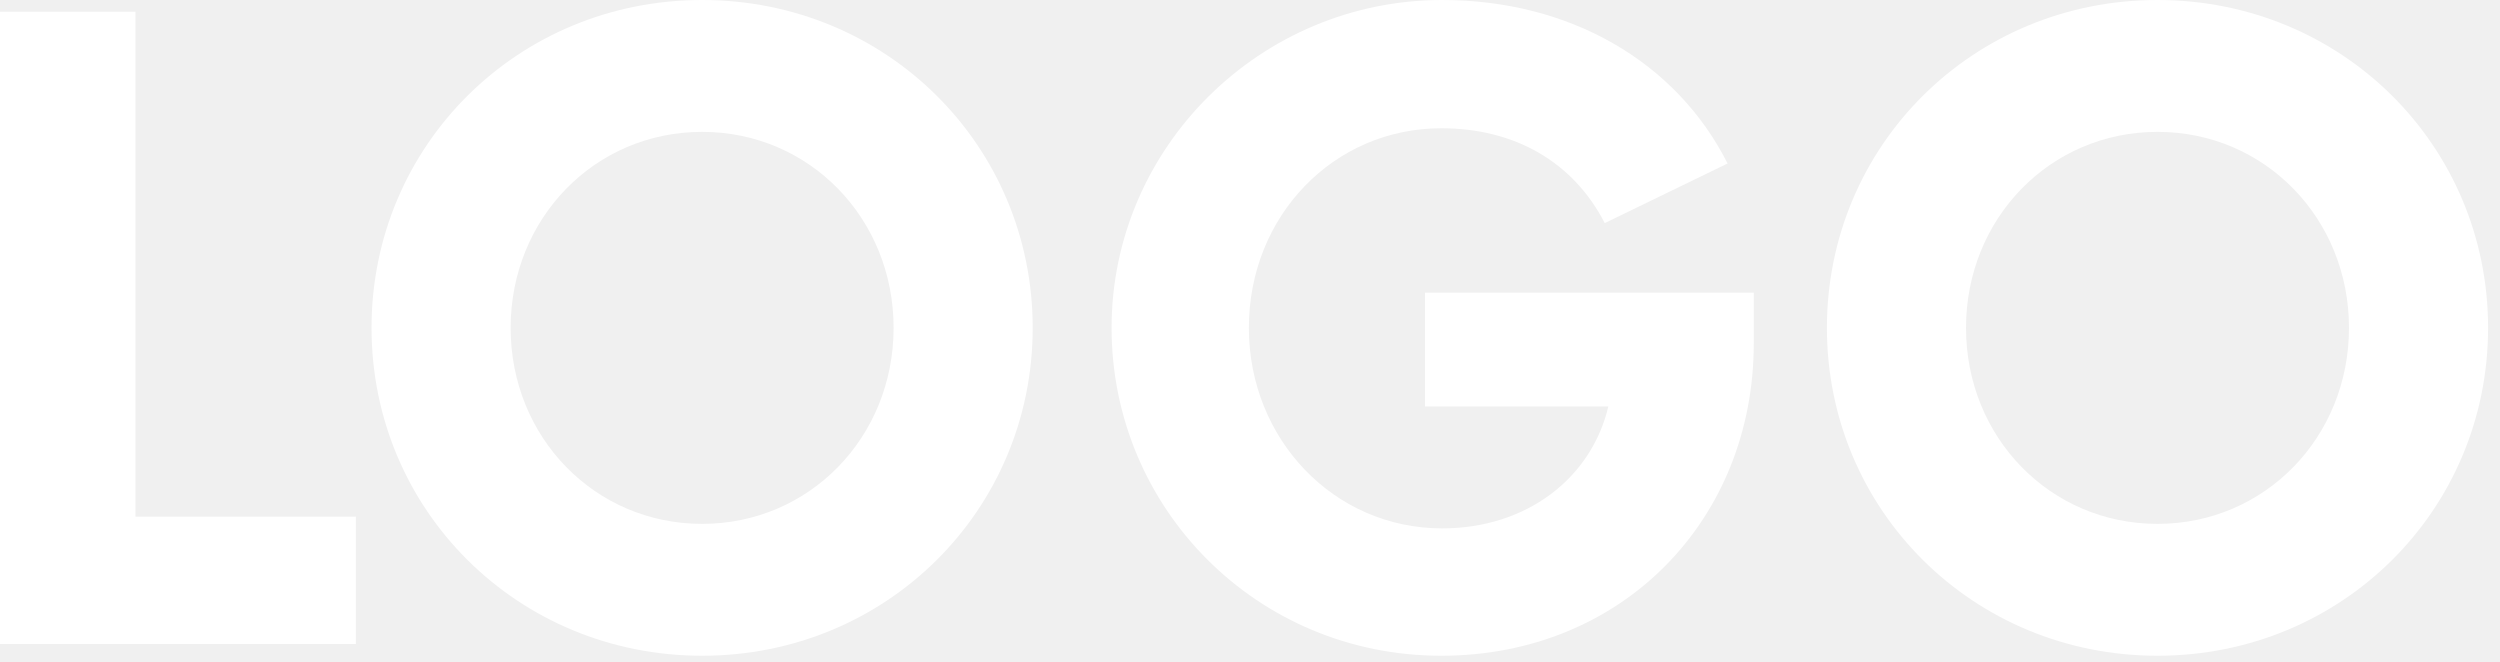
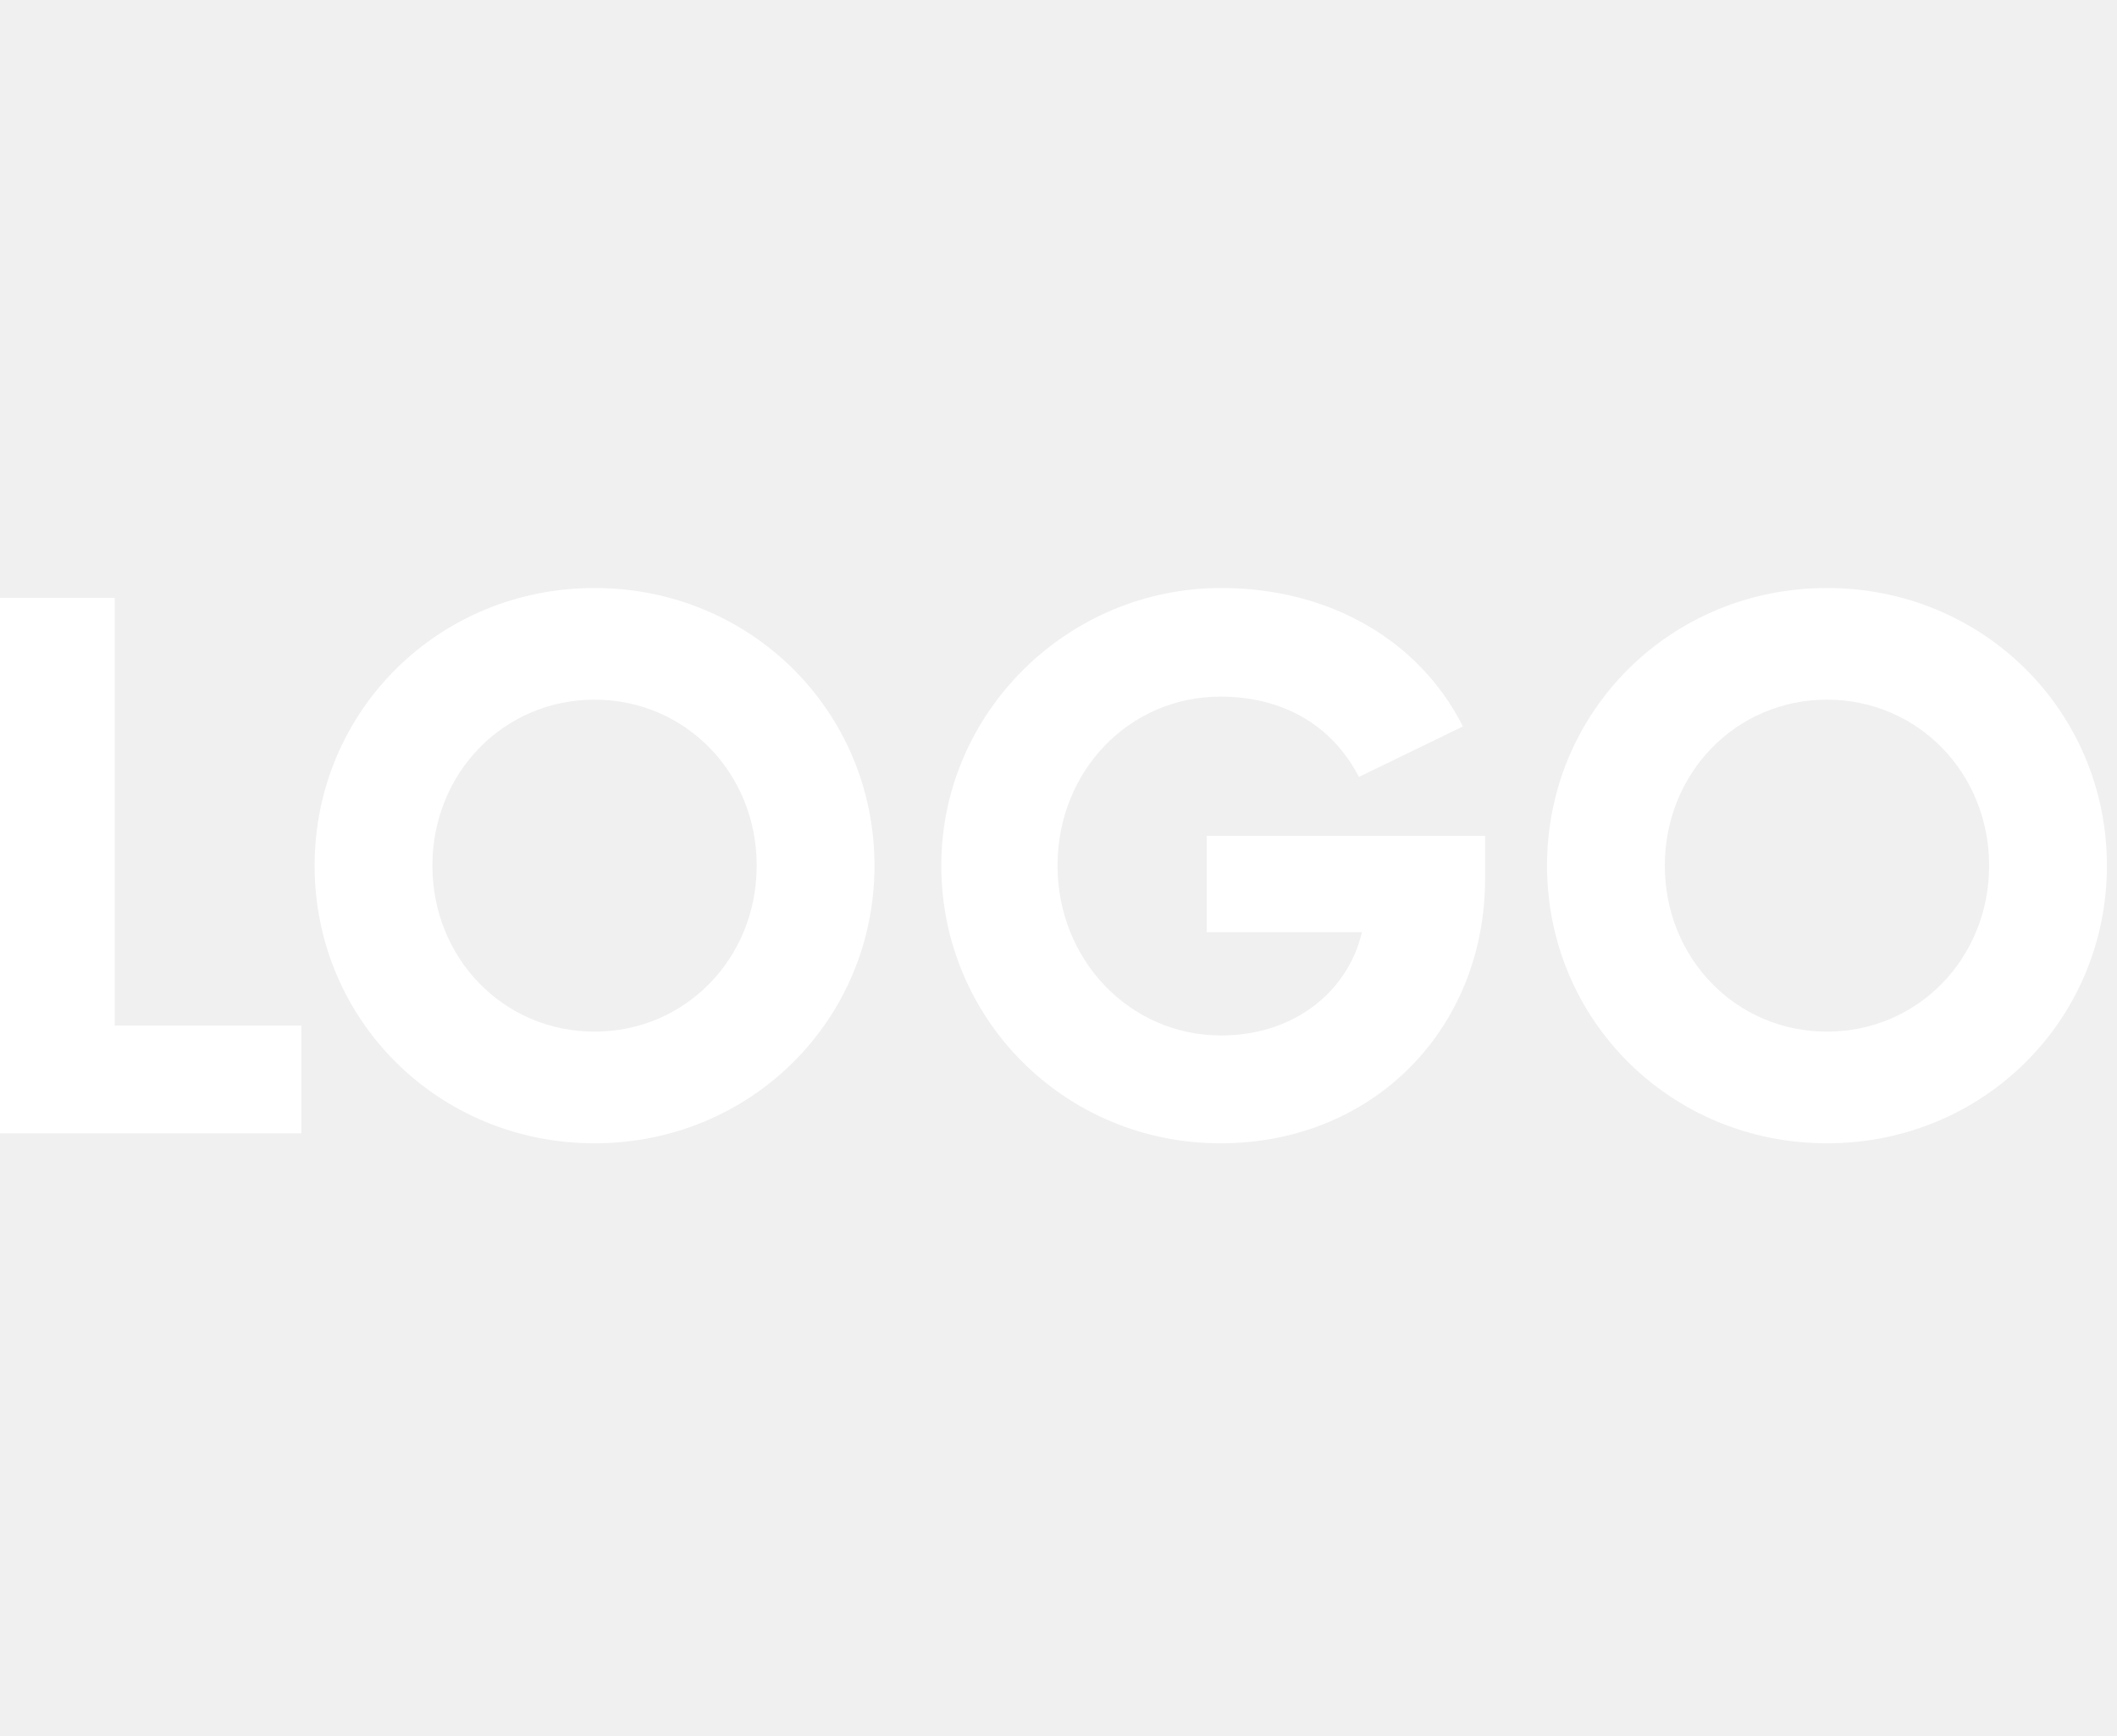
- <svg xmlns="http://www.w3.org/2000/svg" width="155" height="41" viewBox="0 0 155 41" fill="none">
+ <svg xmlns="http://www.w3.org/2000/svg" width="50" height="41" viewBox="0 0 155 41" fill="none">
  <path d="M0 0.728V39.928H22.064V32.032H8.4V0.728H0Z" fill="white" />
  <path d="M64.027 20.328C64.027 9.016 54.955 0 43.531 0C32.107 0 23.035 9.016 23.035 20.328C23.035 31.64 32.107 40.656 43.531 40.656C54.955 40.656 64.027 31.64 64.027 20.328ZM55.403 20.328C55.403 27.104 50.195 32.48 43.531 32.48C36.867 32.48 31.659 27.104 31.659 20.328C31.659 13.552 36.867 8.176 43.531 8.176C50.195 8.176 55.403 13.552 55.403 20.328Z" fill="white" />
  <path d="M107.11 10.136C103.918 3.808 97.31 0 89.414 0C78.158 0 68.918 9.128 68.918 20.328C68.918 31.528 77.934 40.656 89.358 40.656C100.558 40.656 108.734 32.256 108.734 21.28V18.144H88.35V25.2H99.718C98.654 29.68 94.622 32.76 89.414 32.76C82.694 32.76 77.43 27.216 77.43 20.328C77.43 13.384 82.694 7.952 89.358 7.952C93.894 7.952 97.534 10.024 99.494 13.832L107.11 10.136Z" fill="white" />
  <path d="M154.261 20.328C154.261 9.016 145.189 0 133.765 0C122.341 0 113.269 9.016 113.269 20.328C113.269 31.64 122.341 40.656 133.765 40.656C145.189 40.656 154.261 31.64 154.261 20.328ZM145.637 20.328C145.637 27.104 140.429 32.48 133.765 32.48C127.101 32.48 121.893 27.104 121.893 20.328C121.893 13.552 127.101 8.176 133.765 8.176C140.429 8.176 145.637 13.552 145.637 20.328Z" fill="white" />
</svg>
